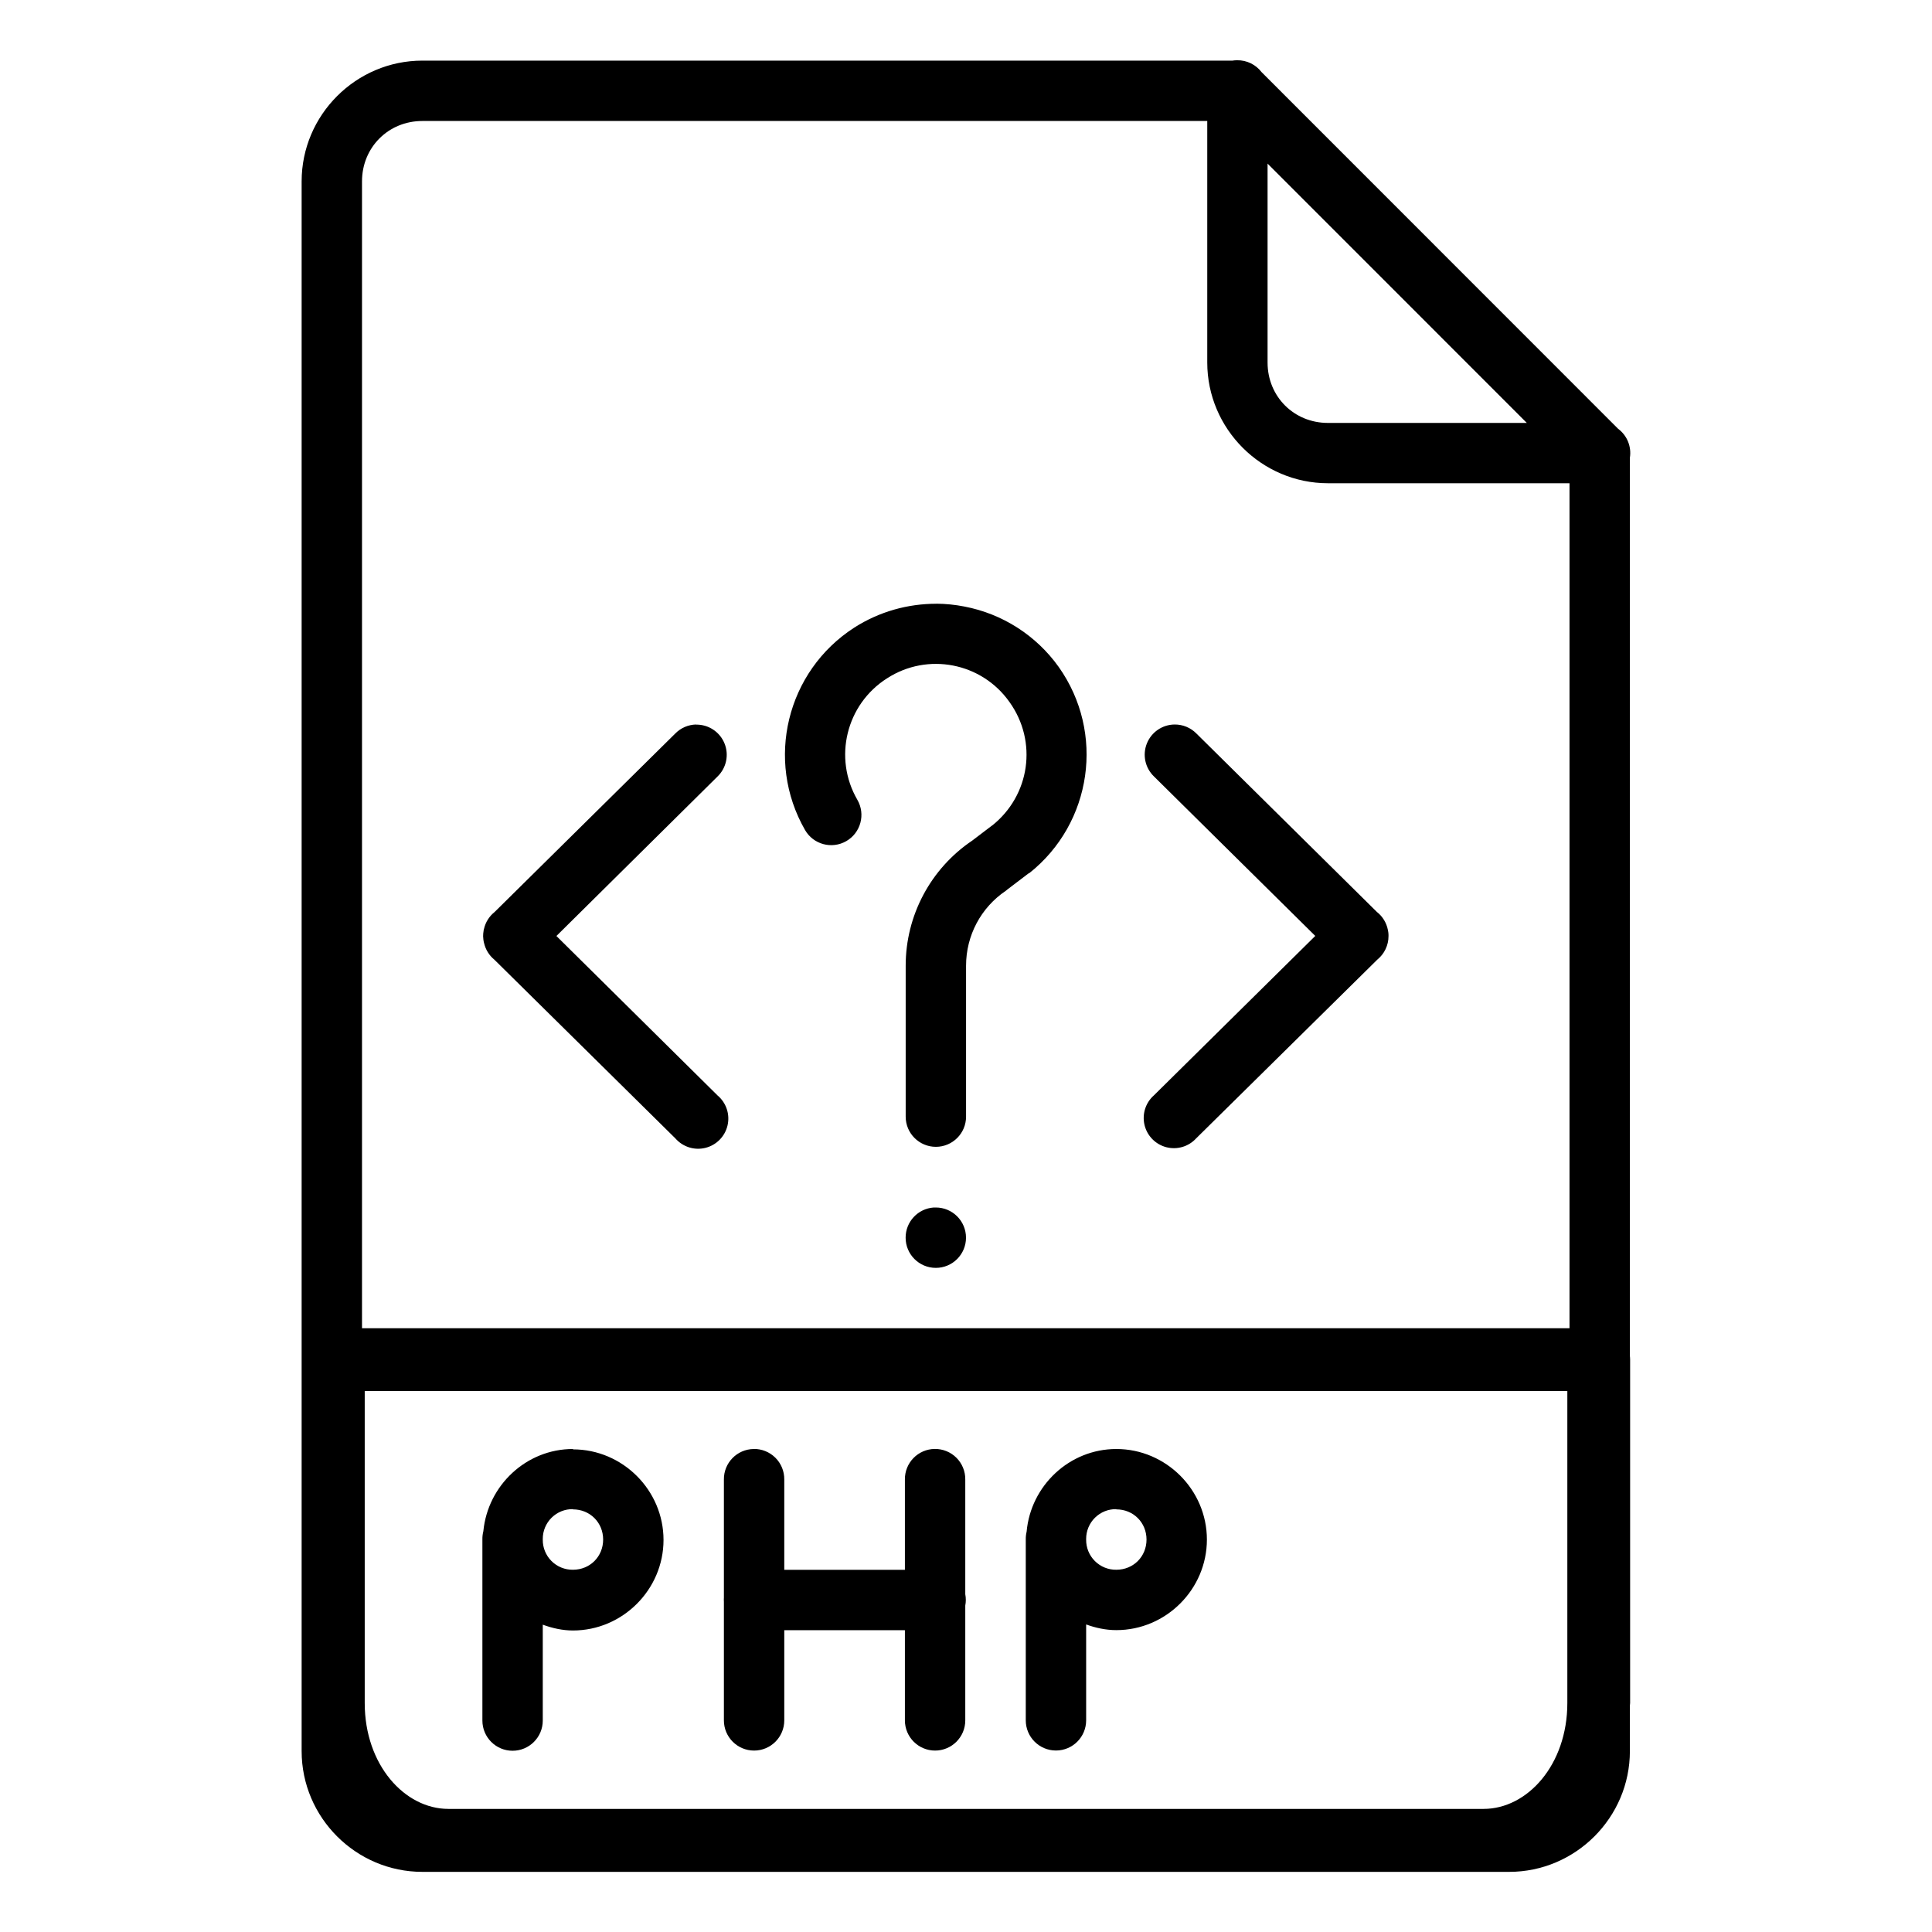
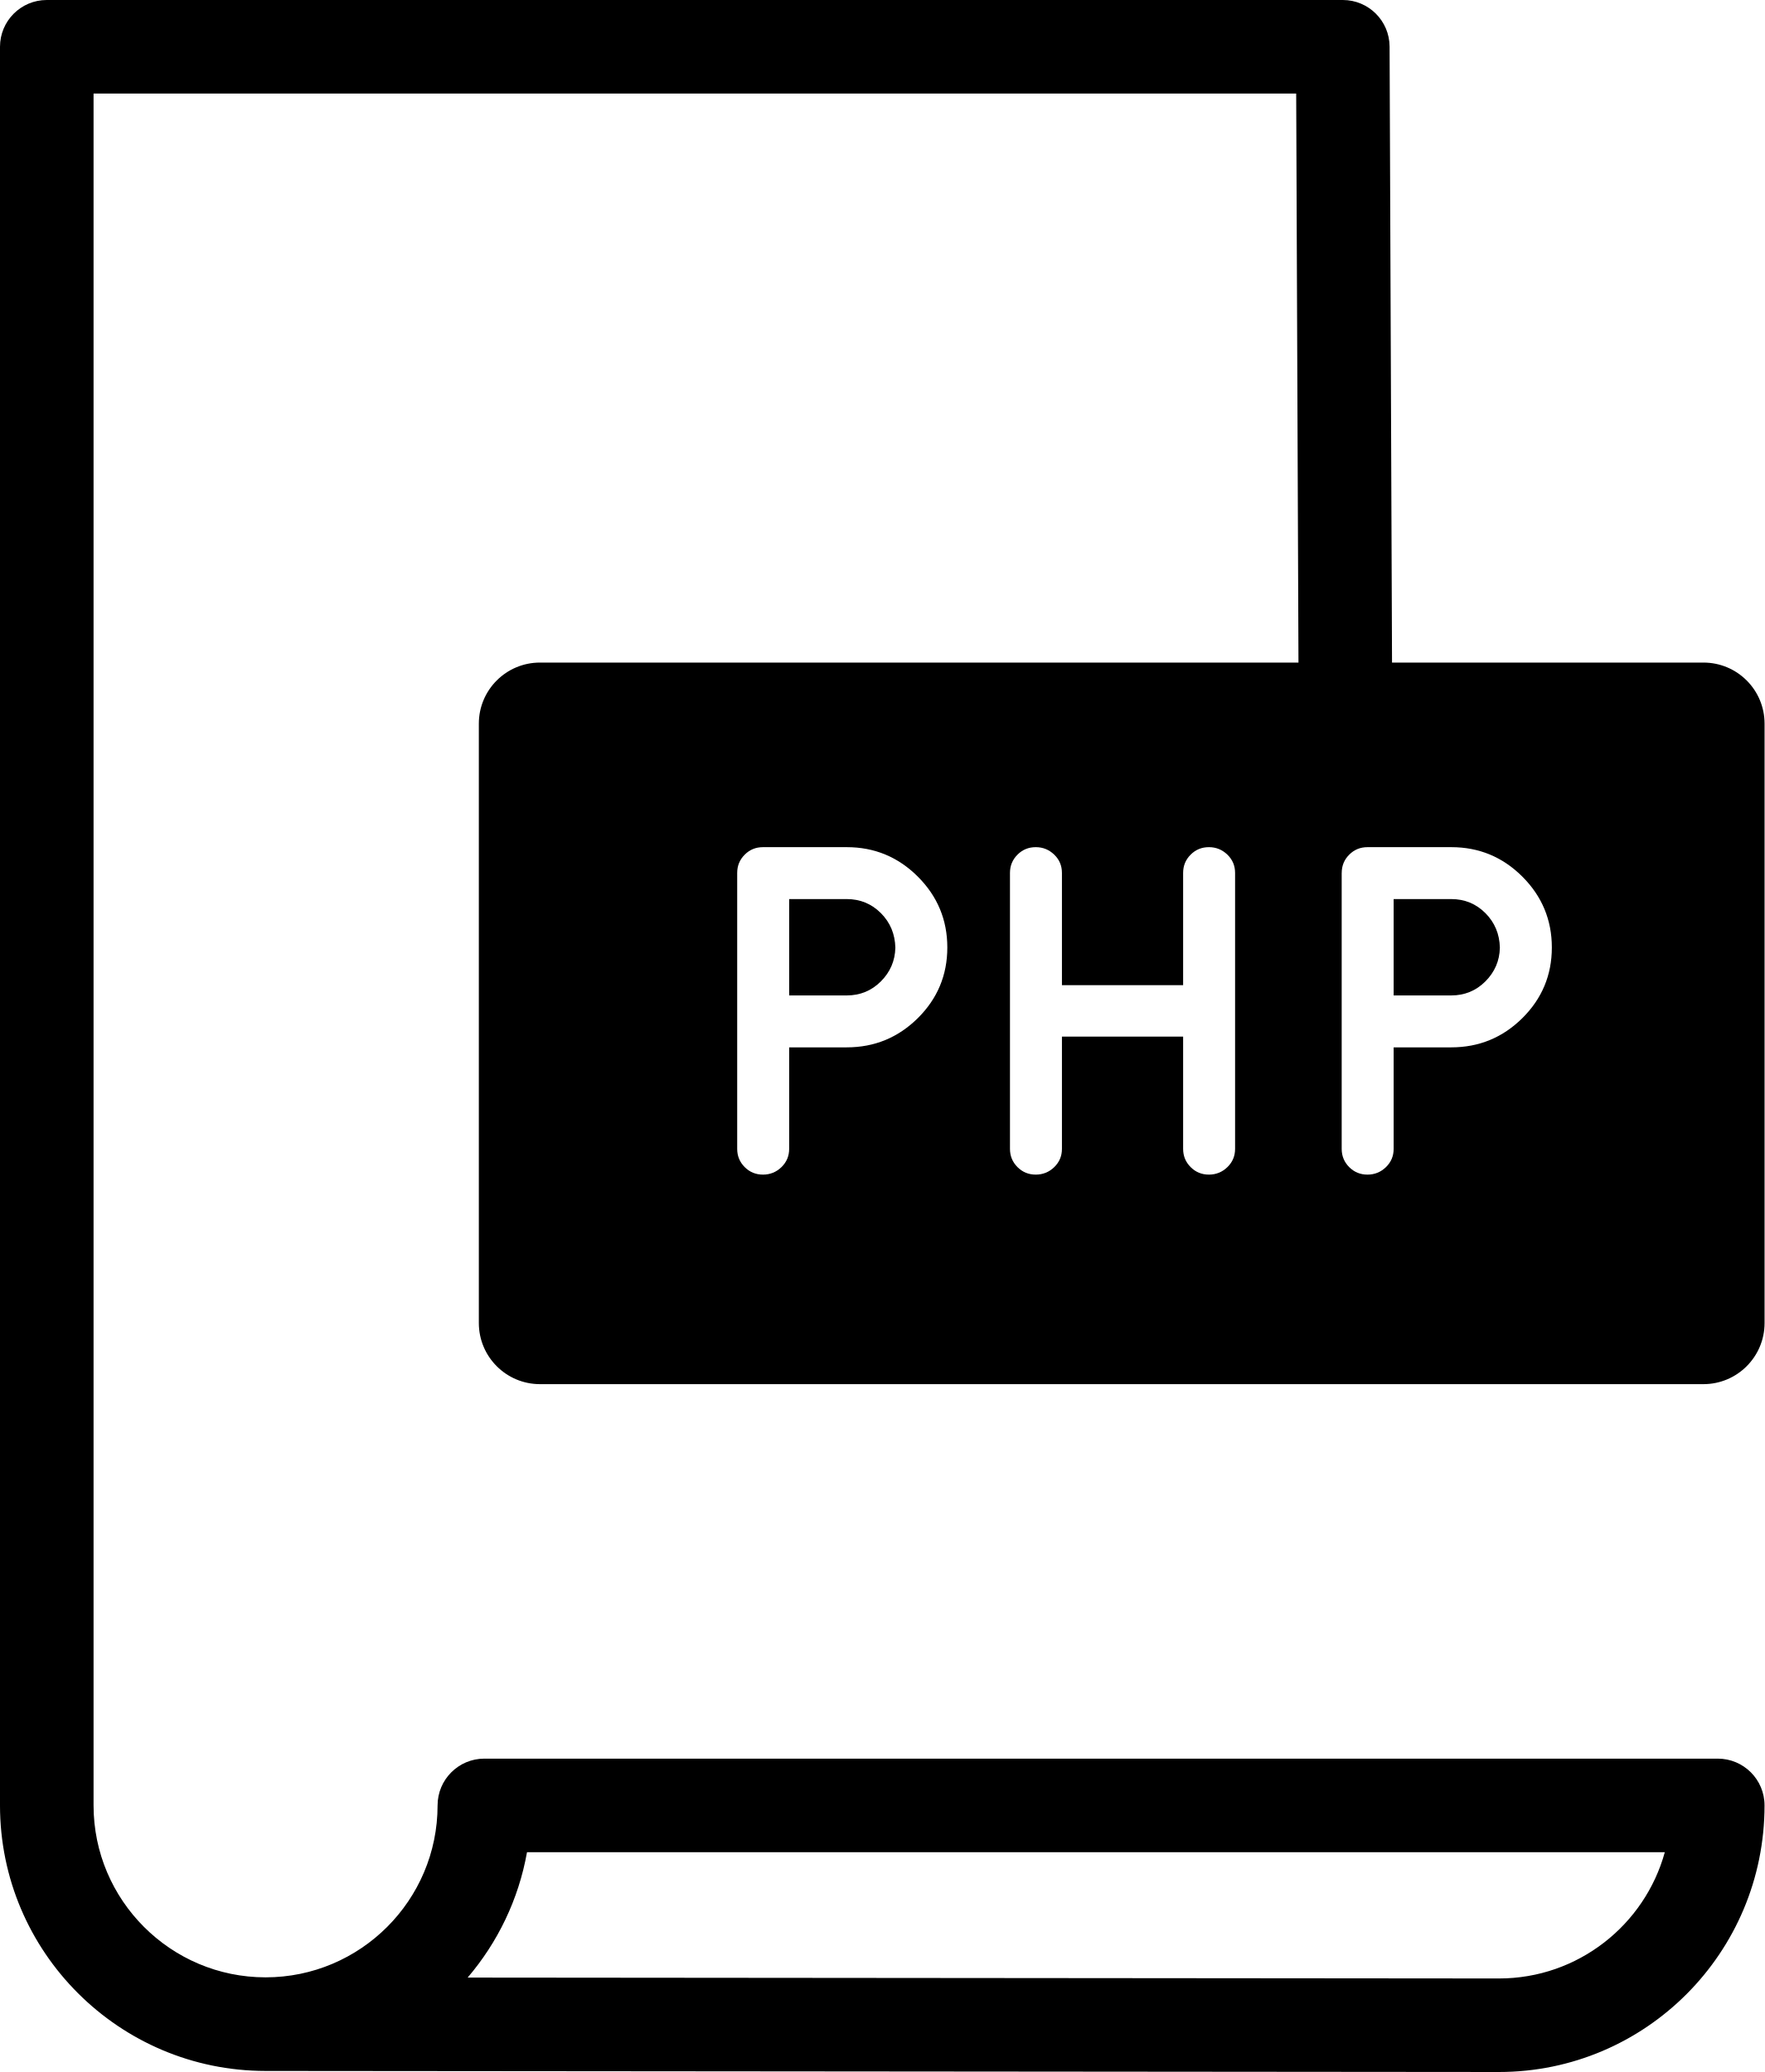
- <svg xmlns="http://www.w3.org/2000/svg" viewBox="0 0 32 32">
-   <path style="line-height:normal;text-indent:0;text-align:start;text-decoration-line:none;text-decoration-style:solid;text-decoration-color:#000;text-transform:none;block-progression:tb;isolation:auto;mix-blend-mode:normal" d="M20.488.998a.5.5 0 0 0-.074.006H6.996c-1.1 0-2 .9-2 2v26c0 1.1.9 2 2 2h18c1.1 0 2-.9 2-2v-.752c0-.015.004-.03.004-.045V22.52a.52.52 0 0 0-.004-.063V7.582a.5.5 0 0 0-.195-.48l-5.905-5.907a.5.5 0 0 0-.407-.197zM6.996 2.004h13v4c0 1.1.9 2 2 2h4V22h-20V3.004c0-.563.437-1 1-1zm14 .707l4.293 4.294h-3.294c-.563 0-1-.437-1-1V2.71zM15.508 10c-.468 0-.94.127-1.36.396a2.505 2.505 0 0 0-.814 3.352.5.5 0 0 0 .867-.5 1.495 1.495 0 0 1 .49-2.012 1.491 1.491 0 0 1 2.03.393c.468.654.34 1.547-.29 2.046h-.002l-.326.248a2.497 2.497 0 0 0-1.102 2.072v2.5a.5.5 0 1 0 1 0v-2.5c0-.5.246-.963.66-1.242a.5.5 0 0 0 .024-.02l.355-.27a.5.5 0 0 0 .007 0 2.509 2.509 0 0 0 .488-3.417 2.493 2.493 0 0 0-1.562-1 2.512 2.512 0 0 0-.465-.047zm-3.98 2a.5.5 0 0 0-.342.148l-2.993 2.957a.5.5 0 0 0-.177.282.5.5 0 0 0-.004.013.5.5 0 0 0-.002.016.5.5 0 0 0-.008.092.5.5 0 0 0 .002.025.5.5 0 0 0 .002.026.5.5 0 0 0 .004.028.5.5 0 0 0 .004.02.5.5 0 0 0 .004.015.5.5 0 0 0 .17.273l2.998 2.96a.5.5 0 1 0 .7-.71l-2.67-2.642 2.67-2.643a.5.5 0 0 0-.357-.858V12zm7.927 0a.5.5 0 0 0-.342.86l2.672 2.642-2.672 2.64a.5.5 0 1 0 .7.712l3-2.96a.5.5 0 0 0 .185-.39.5.5 0 0 0 0-.018.5.5 0 0 0-.002-.033.5.5 0 0 0-.002-.015.5.5 0 0 0-.006-.034.5.5 0 0 0-.183-.3l-2.99-2.956a.5.5 0 0 0-.36-.148zm-3.99 8a.5.5 0 0 0-.465.5.5.5 0 0 0 .5.5.5.5 0 0 0 .5-.5.5.5 0 0 0-.5-.5.5.5 0 0 0-.035 0zM6.04 23.04h19.92v5.167c0 1.026-.664 1.754-1.386 1.754H7.426c-.722 0-1.385-.727-1.385-1.753V23.04zm3.45.96c-.774 0-1.41.603-1.484 1.36l-.002.01a.5.5 0 0 0-.014.124v3.004a.5.5 0 1 0 1 0V26.91c.157.057.325.096.5.096.823 0 1.5-.678 1.5-1.5 0-.823-.677-1.5-1.5-1.5V24zm2.992 0a.5.5 0 0 0-.492.506v1.953a.5.5 0 0 0 0 .073v1.963a.5.5 0 1 0 1 0v-1.494h1.998v1.494a.5.5 0 1 0 1 0v-1.902a.5.5 0 0 0 0-.188v-1.9a.5.5 0 0 0-.506-.506.5.5 0 0 0-.494.506v1.496H12.99v-1.496a.5.5 0 0 0-.508-.506zm6.008 0c-.778 0-1.418.608-1.486 1.37a.5.5 0 0 0-.014.124v3a.5.5 0 1 0 1 0v-1.588c.157.057.325.094.5.094.823 0 1.5-.677 1.5-1.5s-.677-1.5-1.5-1.5zm-9 .996V25c.282 0 .5.218.5.5 0 .282-.218.5-.5.5a.493.493 0 0 1-.5-.5v-.01a.492.492 0 0 1 .5-.494zm9 0V25c.282 0 .5.218.5.5 0 .282-.218.5-.5.5a.493.493 0 0 1-.5-.5v-.01a.492.492 0 0 1 .5-.494z" color="#000" font-family="sans-serif" white-space="normal" overflow="visible" solid-color="#000000" fill-rule="evenodd" />
+ <svg xmlns="http://www.w3.org/2000/svg" version="1.1" id="Layer_1" x="0px" y="0px" width="483.817px" height="568.266px" viewBox="64.091 32.658 483.817 568.266" enable-background="new 64.091 32.658 483.817 568.266" xml:space="preserve">
+   <g>
+     <path d="M471.36,301.82c2.562-2.57,3.893-5.648,3.974-9.241c-0.091-3.766-1.412-6.924-3.974-9.495   c-2.562-2.562-5.693-3.847-9.359-3.847h-15.794v26.431h15.785C465.667,305.667,468.79,304.381,471.36,301.82z" />
+     <path d="M305.611,301.82c2.561-2.57,3.892-5.648,3.973-9.241c-0.09-3.766-1.412-6.924-3.973-9.495   c-2.562-2.562-5.693-3.847-9.359-3.847h-15.786v26.431h15.786C299.917,305.667,303.049,304.381,305.611,301.82z" />
+     <path d="M195.382,231.128v164.383c0,9.25,7.504,16.763,16.763,16.763h319c9.25,0,16.763-7.504,16.763-16.763V231.128   c0-9.26-7.503-16.754-16.763-16.754h-85.383l-0.669-168.927c-0.019-7.069-5.757-12.79-12.826-12.79H76.917   c-7.087,0-12.826,5.748-12.826,12.826v482.333c0,40.151,32.658,72.81,72.81,72.818l338.18,0.289   c40.161,0,72.818-32.666,72.818-73.117c0-7.087-5.738-12.826-12.826-12.826H196.894c-7.087,0-12.826,5.748-12.826,12.826   c0,26.005-21.153,47.158-47.158,47.158s-47.167-21.153-47.167-47.158V58.318h329.743l0.625,156.056H212.146   C202.886,214.374,195.382,221.869,195.382,231.128z M208.588,540.65h311.966c-5.494,19.94-23.805,34.622-45.456,34.622   l-282.785-0.244C200.533,565.397,206.28,553.612,208.588,540.65z M431.969,272.059c0-1.964,0.688-3.639,2.063-5.005   c1.358-1.367,3.032-2.055,5.006-2.055h22.963c7.612,0,14.111,2.698,19.497,8.083c5.386,5.386,8.083,11.867,8.083,19.434   s-2.697,14.021-8.083,19.37c-5.395,5.34-11.885,8.02-19.497,8.02h-15.794v27.842c0,1.964-0.697,3.629-2.109,5.005   c-1.412,1.367-3.104,2.055-5.068,2.055c-1.974,0-3.639-0.688-5.006-2.055s-2.063-3.032-2.063-5.005v-75.688H431.969z    M341.011,272.059c0-1.964,0.688-3.639,2.063-5.005c1.358-1.367,3.032-2.055,5.006-2.055c1.964,0,3.647,0.688,5.068,2.055   c1.412,1.367,2.109,3.032,2.109,5.005v30.784h33.228v-30.784c0-1.964,0.688-3.639,2.064-5.005c1.357-1.367,3.032-2.055,5.005-2.055   c1.965,0,3.648,0.688,5.069,2.055c1.412,1.367,2.108,3.032,2.108,5.005v75.688c0,1.964-0.696,3.629-2.108,5.005   c-1.412,1.367-3.104,2.055-5.069,2.055c-1.973,0-3.639-0.688-5.005-2.055c-1.367-1.367-2.064-3.032-2.064-5.005v-30.793h-33.228   v30.793c0,1.964-0.697,3.629-2.109,5.005c-1.411,1.367-3.104,2.055-5.068,2.055c-1.974,0-3.639-0.688-5.006-2.055   c-1.366-1.367-2.063-3.032-2.063-5.005V272.059z M266.219,272.059c0-1.964,0.688-3.639,2.064-5.005   c1.358-1.367,3.032-2.055,5.005-2.055h22.963c7.612,0,14.112,2.698,19.497,8.083c5.386,5.386,8.083,11.867,8.083,19.434   s-2.697,14.021-8.083,19.37c-5.395,5.34-11.884,8.02-19.497,8.02h-15.786v27.842c0,1.964-0.697,3.629-2.109,5.005   c-1.412,1.367-3.104,2.055-5.069,2.055c-1.973,0-3.639-0.688-5.005-2.055s-2.064-3.032-2.064-5.005V272.059L266.219,272.059z" />
+   </g>
</svg>
